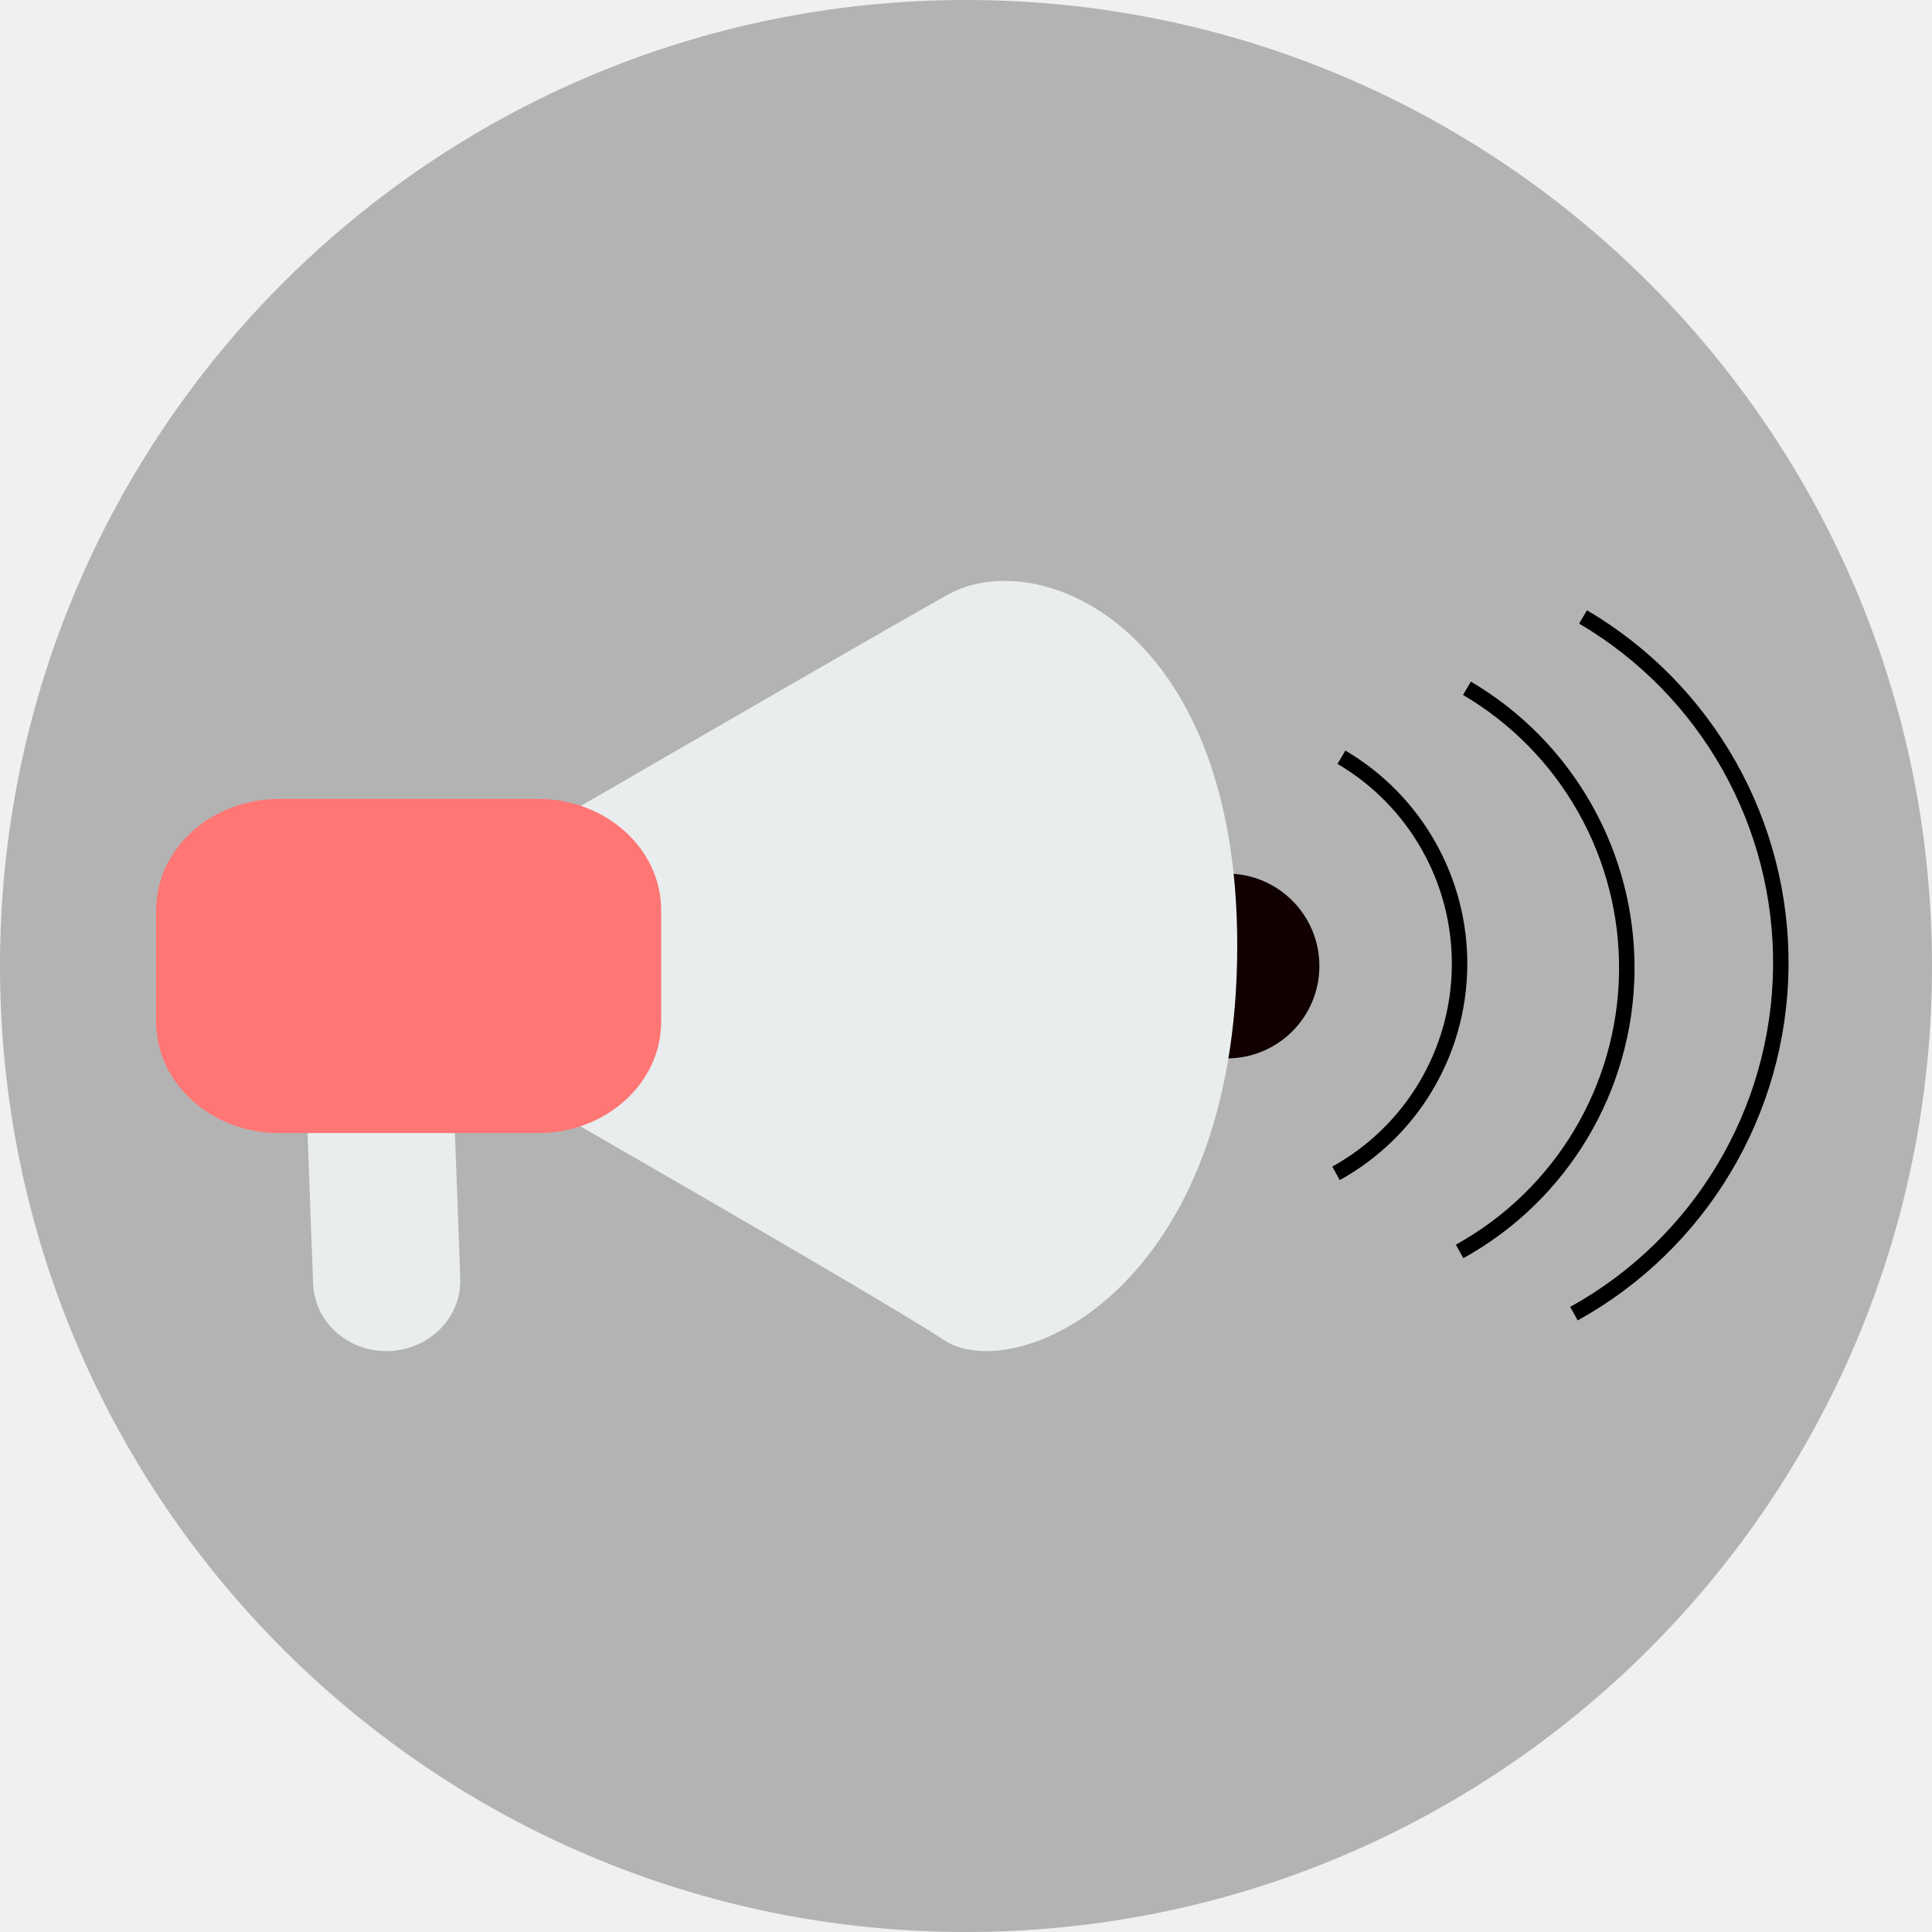
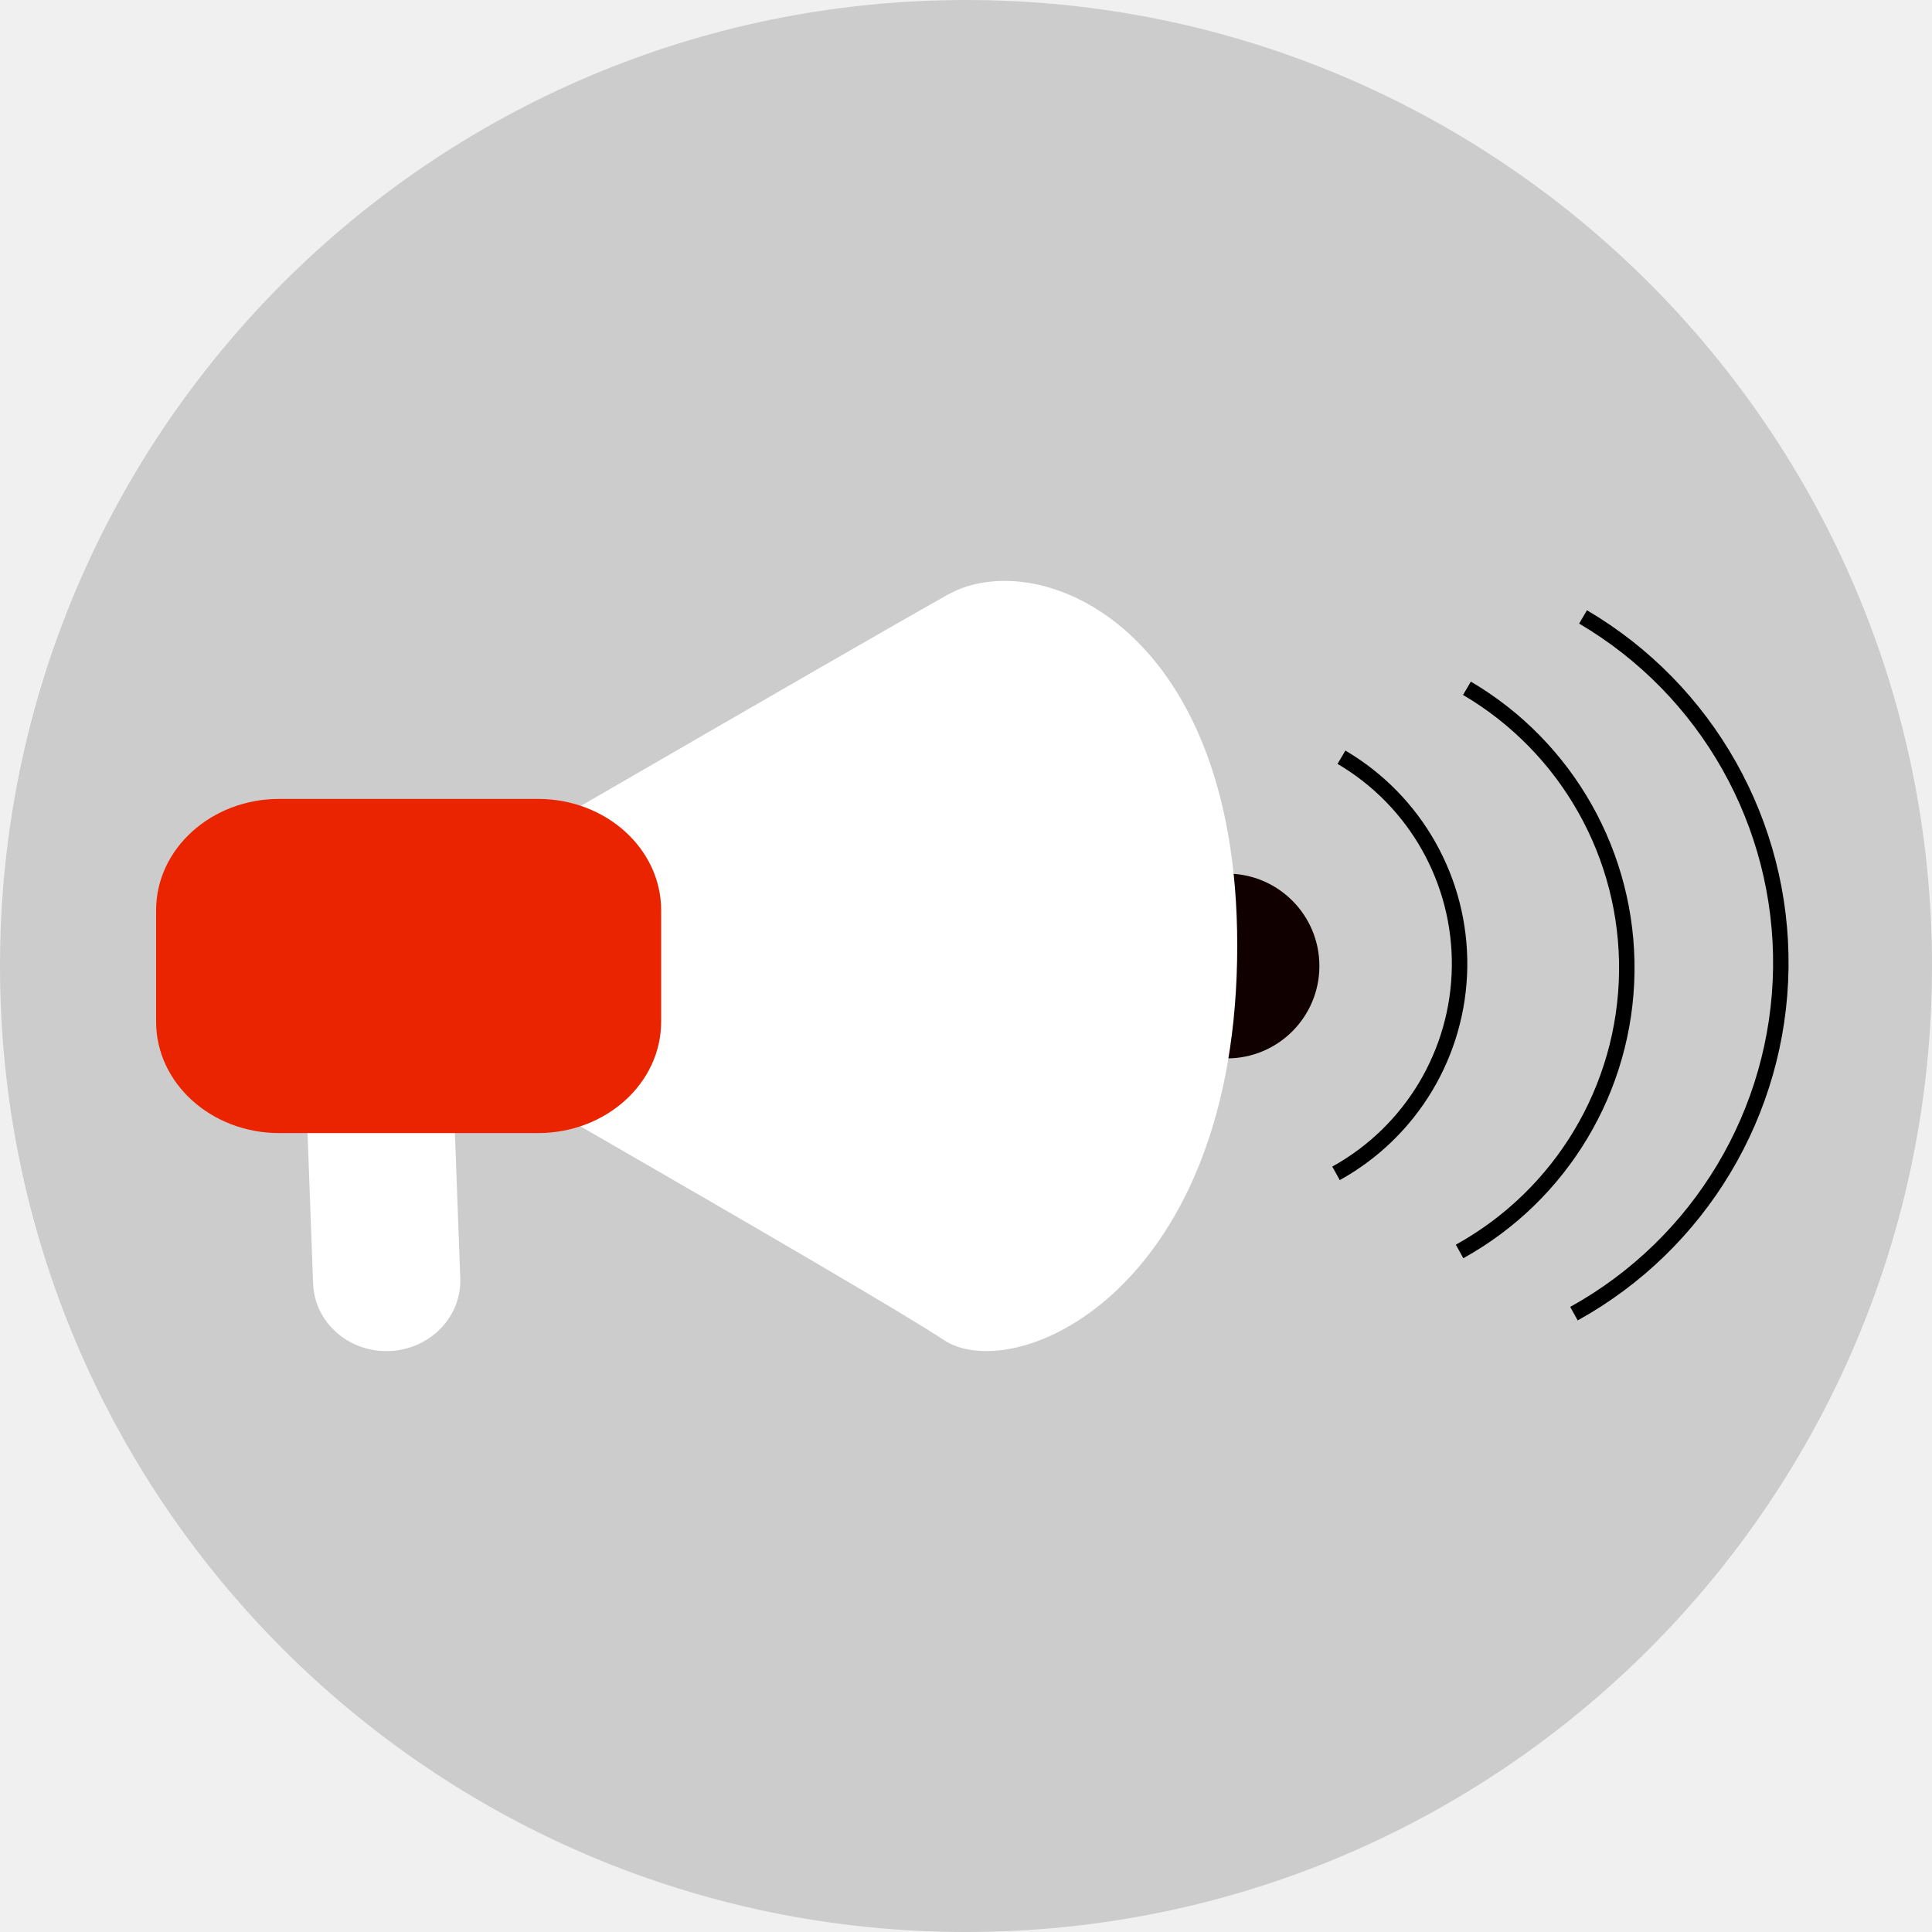
<svg xmlns="http://www.w3.org/2000/svg" version="1.1" x="0" y="0" width="250" height="250" viewBox="0, 0, 250, 250">
  <g id="Layer_1">
-     <path d="M125,250 C55.964,250 0,194.036 -0,125 C-0,55.964 55.964,0 125,-0 C194.036,-0 250,55.964 250,125 C250,194.036 194.036,250 125,250 z" fill="#000100" fill-opacity="0.254" />
+     <path d="M125,250 C55.964,250 0,194.036 -0,125 C-0,55.964 55.964,0 125,-0 C194.036,-0 250,55.964 250,125 C250,194.036 194.036,250 125,250 z" fill="#000100" fill-opacity="0.15" />
    <g>
      <path d="M158.773,136.956 C152.17,136.956 146.817,131.603 146.817,125 C146.817,118.397 152.17,113.044 158.773,113.044 C165.376,113.044 170.729,118.397 170.729,125 C170.729,131.603 165.376,136.956 158.773,136.956 z" fill="#110000" />
-       <path d="M122.056,173.355 C113.04,167.281 39.169,125.144 39.169,125.144 C39.169,125.144 110.892,83.509 122.673,76.934 C134.453,70.359 160.941,81.263 160.078,124.378 C159.216,167.492 131.072,179.429 122.056,173.355 z" fill="#E9EDEE" />
-       <path d="M48.361,120.396 L48.361,120.396 C53.62,120.202 58.033,124.106 58.218,129.116 L59.559,165.403 C59.744,170.413 55.631,174.632 50.373,174.826 L50.373,174.826 C45.114,175.021 40.701,171.117 40.516,166.107 L39.175,129.82 C38.99,124.81 43.103,120.591 48.361,120.396 z" fill="#E9EDEE" />
-       <path d="M36.139,103.379 L69.613,103.379 C78.417,103.379 85.553,109.832 85.553,117.793 L85.553,132.207 C85.553,140.168 78.417,146.621 69.613,146.621 L36.139,146.621 C27.336,146.621 20.199,140.168 20.199,132.207 L20.199,117.793 C20.199,109.832 27.336,103.379 36.139,103.379 z" fill="#FF7674" />
+       <path d="M122.056,173.355 C113.04,167.281 39.169,125.144 39.169,125.144 C39.169,125.144 110.892,83.509 122.673,76.934 C134.453,70.359 160.941,81.263 160.078,124.378 C159.216,167.492 131.072,179.429 122.056,173.355 z" fill="#FFFFFF" />
+       <path d="M48.361,120.396 L48.361,120.396 C53.62,120.202 58.033,124.106 58.218,129.116 L59.559,165.403 C59.744,170.413 55.631,174.632 50.373,174.826 L50.373,174.826 C45.114,175.021 40.701,171.117 40.516,166.107 L39.175,129.82 C38.99,124.81 43.103,120.591 48.361,120.396 z" fill="#FFFFFF" />
+       <path d="M36.139,103.379 L69.613,103.379 C78.417,103.379 85.553,109.832 85.553,117.793 L85.553,132.207 C85.553,140.168 78.417,146.621 69.613,146.621 L36.139,146.621 C27.336,146.621 20.199,140.168 20.199,132.207 L20.199,117.793 C20.199,109.832 27.336,103.379 36.139,103.379 z" fill="#eb2400" />
    </g>
    <path d="M173.584,97.985 C183.179,103.628 189.012,113.982 188.867,125.112 C188.721,136.242 182.62,146.44 172.881,151.83" fill-opacity="0" stroke="#000000" stroke-width="2" />
    <path d="M189.821,89.063 C202.807,96.7 210.702,110.713 210.505,125.776 C210.309,140.84 202.051,154.642 188.869,161.937" fill-opacity="0" stroke="#000000" stroke-width="2" />
    <path d="M204.845,79.83 C220.911,89.277 230.678,106.613 230.435,125.25 C230.191,143.886 219.975,160.961 203.668,169.986" fill-opacity="0" stroke="#000000" stroke-width="2" />
  </g>
</svg>
